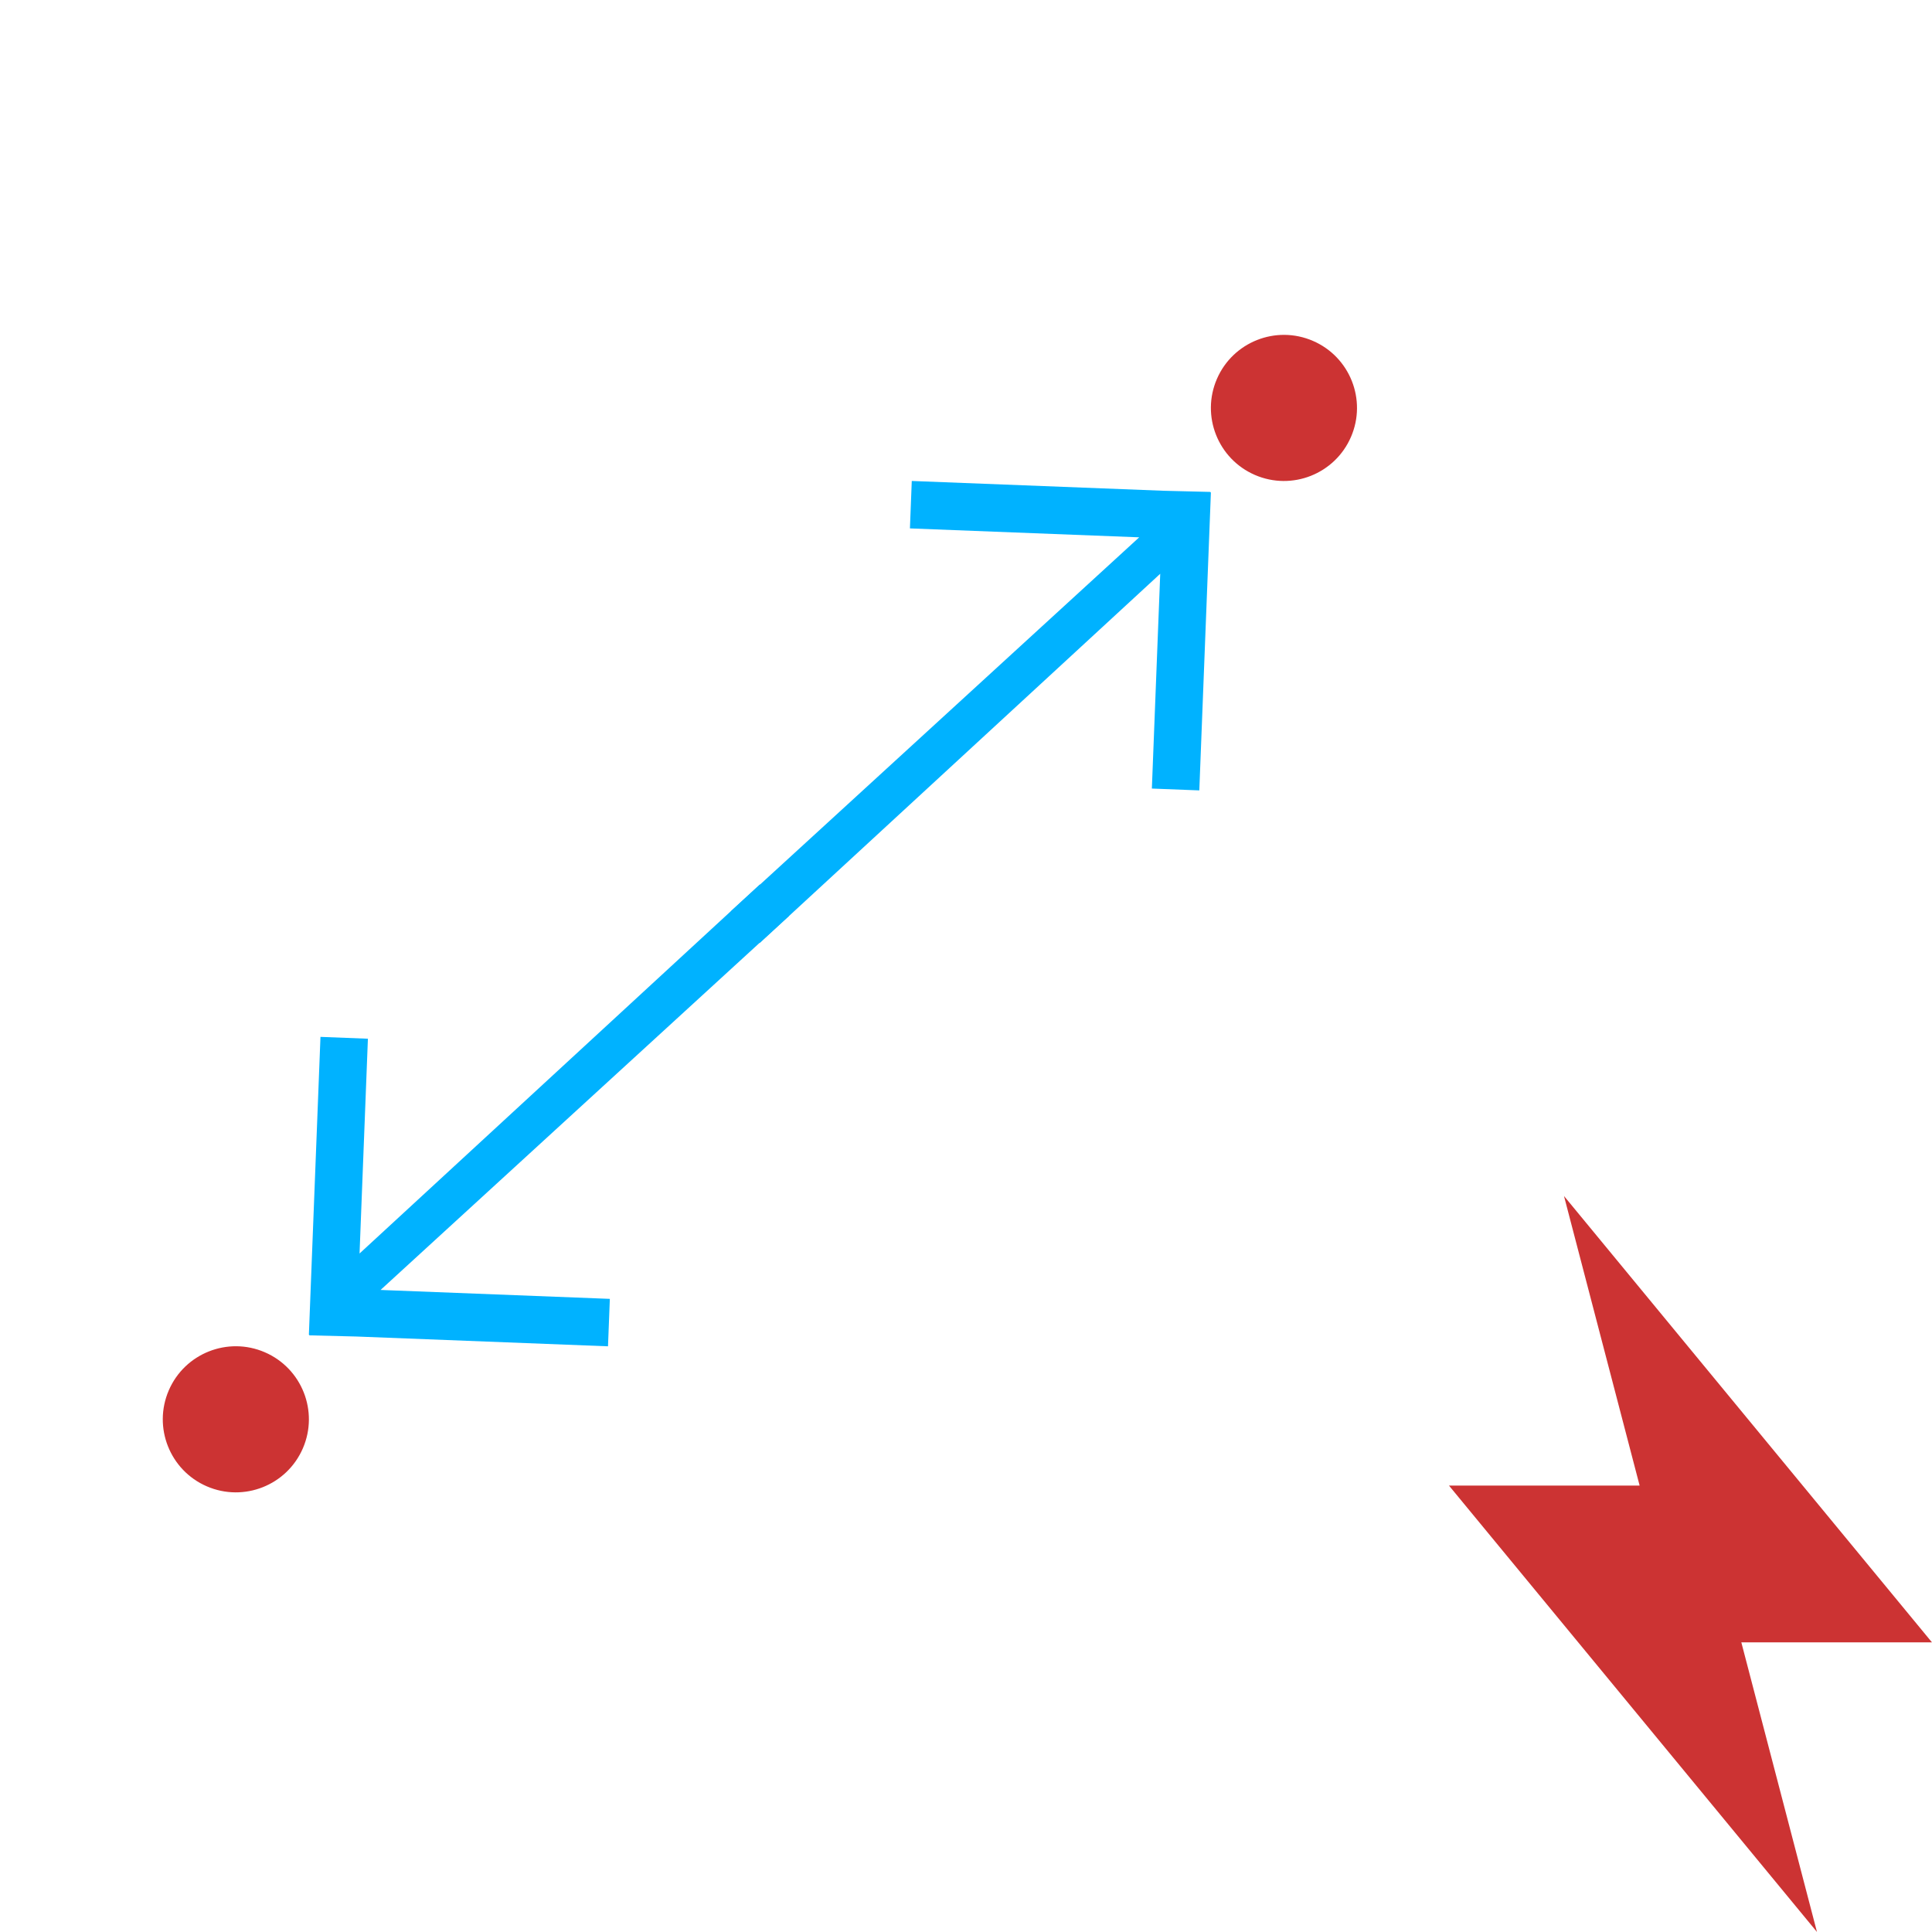
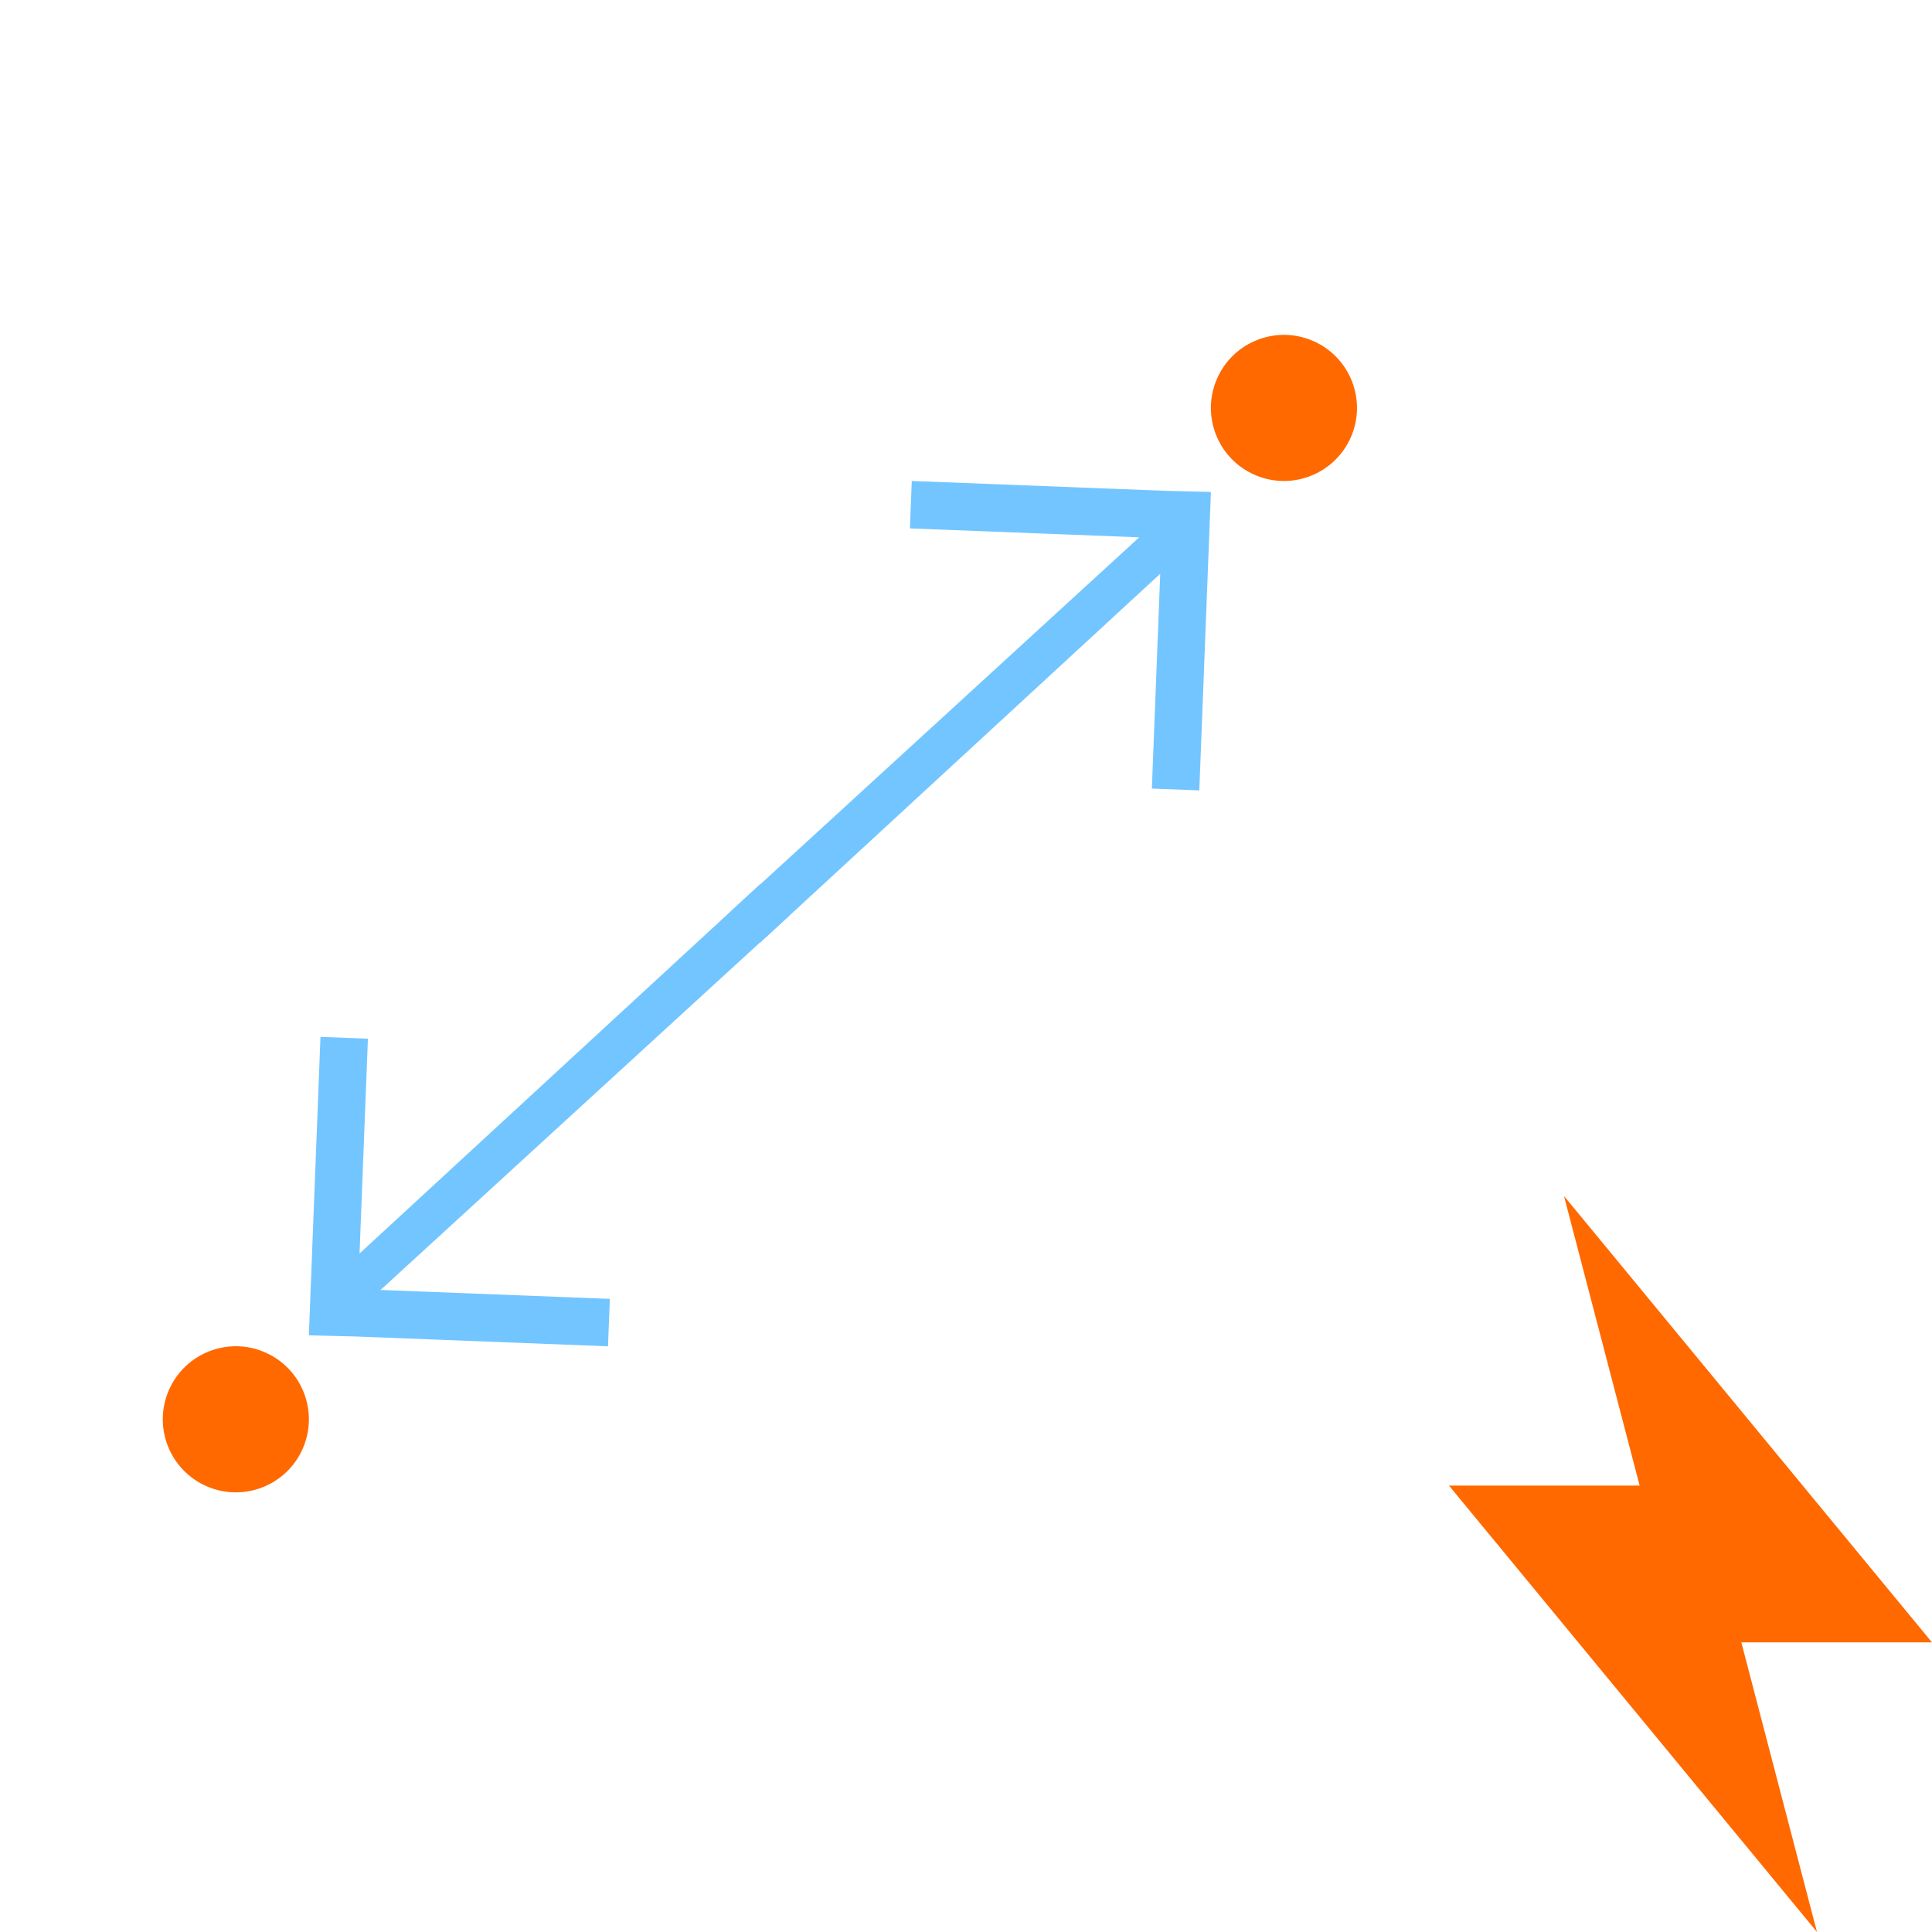
<svg xmlns="http://www.w3.org/2000/svg" width="128" height="128" viewBox="0 0 33.867 33.867" version="1.1" id="svg5" xml:space="preserve">
  <defs id="defs2">
    <style type="text/css" id="style7514">
   
    .fil0 {fill:black}
   
  </style>
    <style id="style7645">
      .cls-1 {
        stroke-width: 0px;
      }
    </style>
    <style type="text/css" id="style7514-5">
   
    .fil0 {fill:black}
   
  </style>
    <style id="style7645-0">
      .cls-1 {
        stroke-width: 0px;
      }
    </style>
    <style type="text/css" id="style7514-0">
   
    .fil0 {fill:black}
   
  </style>
    <style id="style7645-4">
      .cls-1 {
        stroke-width: 0px;
      }
    </style>
    <style type="text/css" id="style7514-9">
   
    .fil0 {fill:black}
   
  </style>
  </defs>
  <g id="layer1">
-     <rect style="fill:#cc3333;stroke-width:0.612;stroke-opacity:0.961;fill-opacity:1" id="rect234" width="5.292" height="5.292" x="2.386" y="-5.639" />
+     <rect style="fill:#FF6900;stroke-width:0.612;stroke-opacity:0.961;fill-opacity:1" id="rect234" width="5.292" height="5.292" x="2.386" y="-5.639" />
    <rect style="fill:#4db2cc;fill-opacity:1;stroke-width:0.612;stroke-opacity:0.961" id="rect234-1" width="5.292" height="5.292" x="9.883" y="-5.639" />
-     <rect style="fill:#00b2ff;fill-opacity:1;stroke-width:0.612;stroke-opacity:0.961" id="rect234-1-3" width="5.292" height="5.292" x="17.381" y="-5.639" />
-     <path d="m 47.877,17.216 h -3.087 v -3.083 c 0,-0.379 -0.379,-0.707 -0.79,-0.707 h -1.419 c -0.413,0 -0.792,0.332 -0.792,0.707 v 3.083 h -3.091 c -0.379,0 -0.707,0.376 -0.707,0.792 v 1.415 c 0,0.424 0.332,0.795 0.707,0.795 h 3.087 v 3.128 c 0,0.372 0.379,0.664 0.792,0.664 h 1.417 c 0.411,0 0.79,-0.293 0.79,-0.664 v -3.127 h 3.093 c 0.379,0 0.707,-0.374 0.707,-0.795 v -1.415 c 0,-0.416 -0.332,-0.792 -0.707,-0.792 z" fill-rule="evenodd" id="path4951-7" style="fill:#cc3333;fill-opacity:1;stroke-width:0.141" />
+     <rect style="fill:#73C5FF;fill-opacity:1;stroke-width:0.612;stroke-opacity:0.961" id="rect234-1-3" width="5.292" height="5.292" x="17.381" y="-5.639" />
+     <path d="m 47.877,17.216 h -3.087 v -3.083 c 0,-0.379 -0.379,-0.707 -0.79,-0.707 h -1.419 c -0.413,0 -0.792,0.332 -0.792,0.707 v 3.083 h -3.091 c -0.379,0 -0.707,0.376 -0.707,0.792 v 1.415 c 0,0.424 0.332,0.795 0.707,0.795 h 3.087 v 3.128 c 0,0.372 0.379,0.664 0.792,0.664 h 1.417 c 0.411,0 0.79,-0.293 0.79,-0.664 v -3.127 h 3.093 c 0.379,0 0.707,-0.374 0.707,-0.795 v -1.415 c 0,-0.416 -0.332,-0.792 -0.707,-0.792 z" fill-rule="evenodd" id="path4951-7" style="fill:#FF6900;fill-opacity:1;stroke-width:0.141" />
    <g id="g1106" transform="matrix(0.9669427,-0.8945213,0.8945213,0.9669427,-13.92823,17.70068)">
-       <circle style="fill:#cc3333;fill-opacity:1;stroke:none;stroke-width:0.33;stroke-dasharray:none;stroke-opacity:1" id="path2217-2-1-4" cx="18.331" cy="22.208" r="0.972" transform="rotate(-23.83939)" />
-       <circle style="fill:#cc3333;fill-opacity:1;stroke:none;stroke-width:0.33;stroke-dasharray:none;stroke-opacity:1" id="path2217-7" cx="0.441" cy="14.749" r="0.972" transform="rotate(-23.83939)" />
-       <g id="g7520-6" transform="matrix(0,0.01240869,-0.01240869,0,17.33565,7.896826)" style="clip-rule:evenodd;fill:#00b2ff;fill-opacity:1;fill-rule:evenodd;image-rendering:optimizeQuality;shape-rendering:geometricPrecision;text-rendering:geometricPrecision">
-         <polygon class="fil0" points="650,538 614,502 440,676 443,82 397,82 396,666 233,503 197,539 423,765 424,765 459,729 " id="polygon7518-4" style="fill:#00b2ff;fill-opacity:1" />
+       <circle style="fill:#FF6900;fill-opacity:1;stroke:none;stroke-width:0.33;stroke-dasharray:none;stroke-opacity:1" id="path2217-2-1-4" cx="18.331" cy="22.208" r="0.972" transform="rotate(-23.83939)" />
+       <circle style="fill:#FF6900;fill-opacity:1;stroke:none;stroke-width:0.33;stroke-dasharray:none;stroke-opacity:1" id="path2217-7" cx="0.441" cy="14.749" r="0.972" transform="rotate(-23.83939)" />
+       <g id="g7520-6" transform="matrix(0,0.01240869,-0.01240869,0,17.33565,7.896826)" style="clip-rule:evenodd;fill:#73C5FF;fill-opacity:1;fill-rule:evenodd;image-rendering:optimizeQuality;shape-rendering:geometricPrecision;text-rendering:geometricPrecision">
+         <polygon class="fil0" points="650,538 614,502 440,676 443,82 397,82 396,666 233,503 197,539 423,765 424,765 459,729 " id="polygon7518-4" style="fill:#73C5FF;fill-opacity:1" />
      </g>
-       <g id="g7520-6-0" transform="matrix(0,-0.01240869,0.01240869,0,14.77145,18.32013)" style="clip-rule:evenodd;fill:#00b2ff;fill-opacity:1;fill-rule:evenodd;image-rendering:optimizeQuality;shape-rendering:geometricPrecision;text-rendering:geometricPrecision">
-         <polygon class="fil0" points="650,538 614,502 440,676 443,82 397,82 396,666 233,503 197,539 423,765 424,765 459,729 " id="polygon7518-4-8" style="fill:#00b2ff;fill-opacity:1" />
+       <g id="g7520-6-0" transform="matrix(0,-0.01240869,0.01240869,0,14.77145,18.32013)" style="clip-rule:evenodd;fill:#73C5FF;fill-opacity:1;fill-rule:evenodd;image-rendering:optimizeQuality;shape-rendering:geometricPrecision;text-rendering:geometricPrecision">
+         <polygon class="fil0" points="650,538 614,502 440,676 443,82 397,82 396,666 233,503 197,539 423,765 424,765 459,729 " id="polygon7518-4-8" style="fill:#73C5FF;fill-opacity:1" />
      </g>
    </g>
-     <polygon points="36.422,25.183 43,0 11,38.817 27.578,38.817 21,64 53,25.183 " id="polygon296" transform="matrix(-0.2015873,0,0,0.2015873,36.08413,20.96508)" style="fill:#cc3333;fill-opacity:1" />
+     <polygon points="36.422,25.183 43,0 11,38.817 27.578,38.817 21,64 53,25.183 " id="polygon296" transform="matrix(-0.2015873,0,0,0.2015873,36.08413,20.96508)" style="fill:#FF6900;fill-opacity:1" />
  </g>
  <style type="text/css" id="style294">
	.st0{fill:none;stroke:#000000;stroke-width:2;stroke-miterlimit:10;}
	.st1{stroke:#000000;stroke-width:0.75;stroke-linecap:square;stroke-linejoin:round;stroke-miterlimit:10;}
	.st2{fill:none;stroke:#000000;stroke-width:2;stroke-linejoin:round;stroke-miterlimit:10;}
	.st3{fill:none;stroke:#000000;stroke-width:2;stroke-linecap:round;stroke-miterlimit:10;}
	.st4{stroke:#000000;stroke-width:2;stroke-miterlimit:10;}
</style>
</svg>
